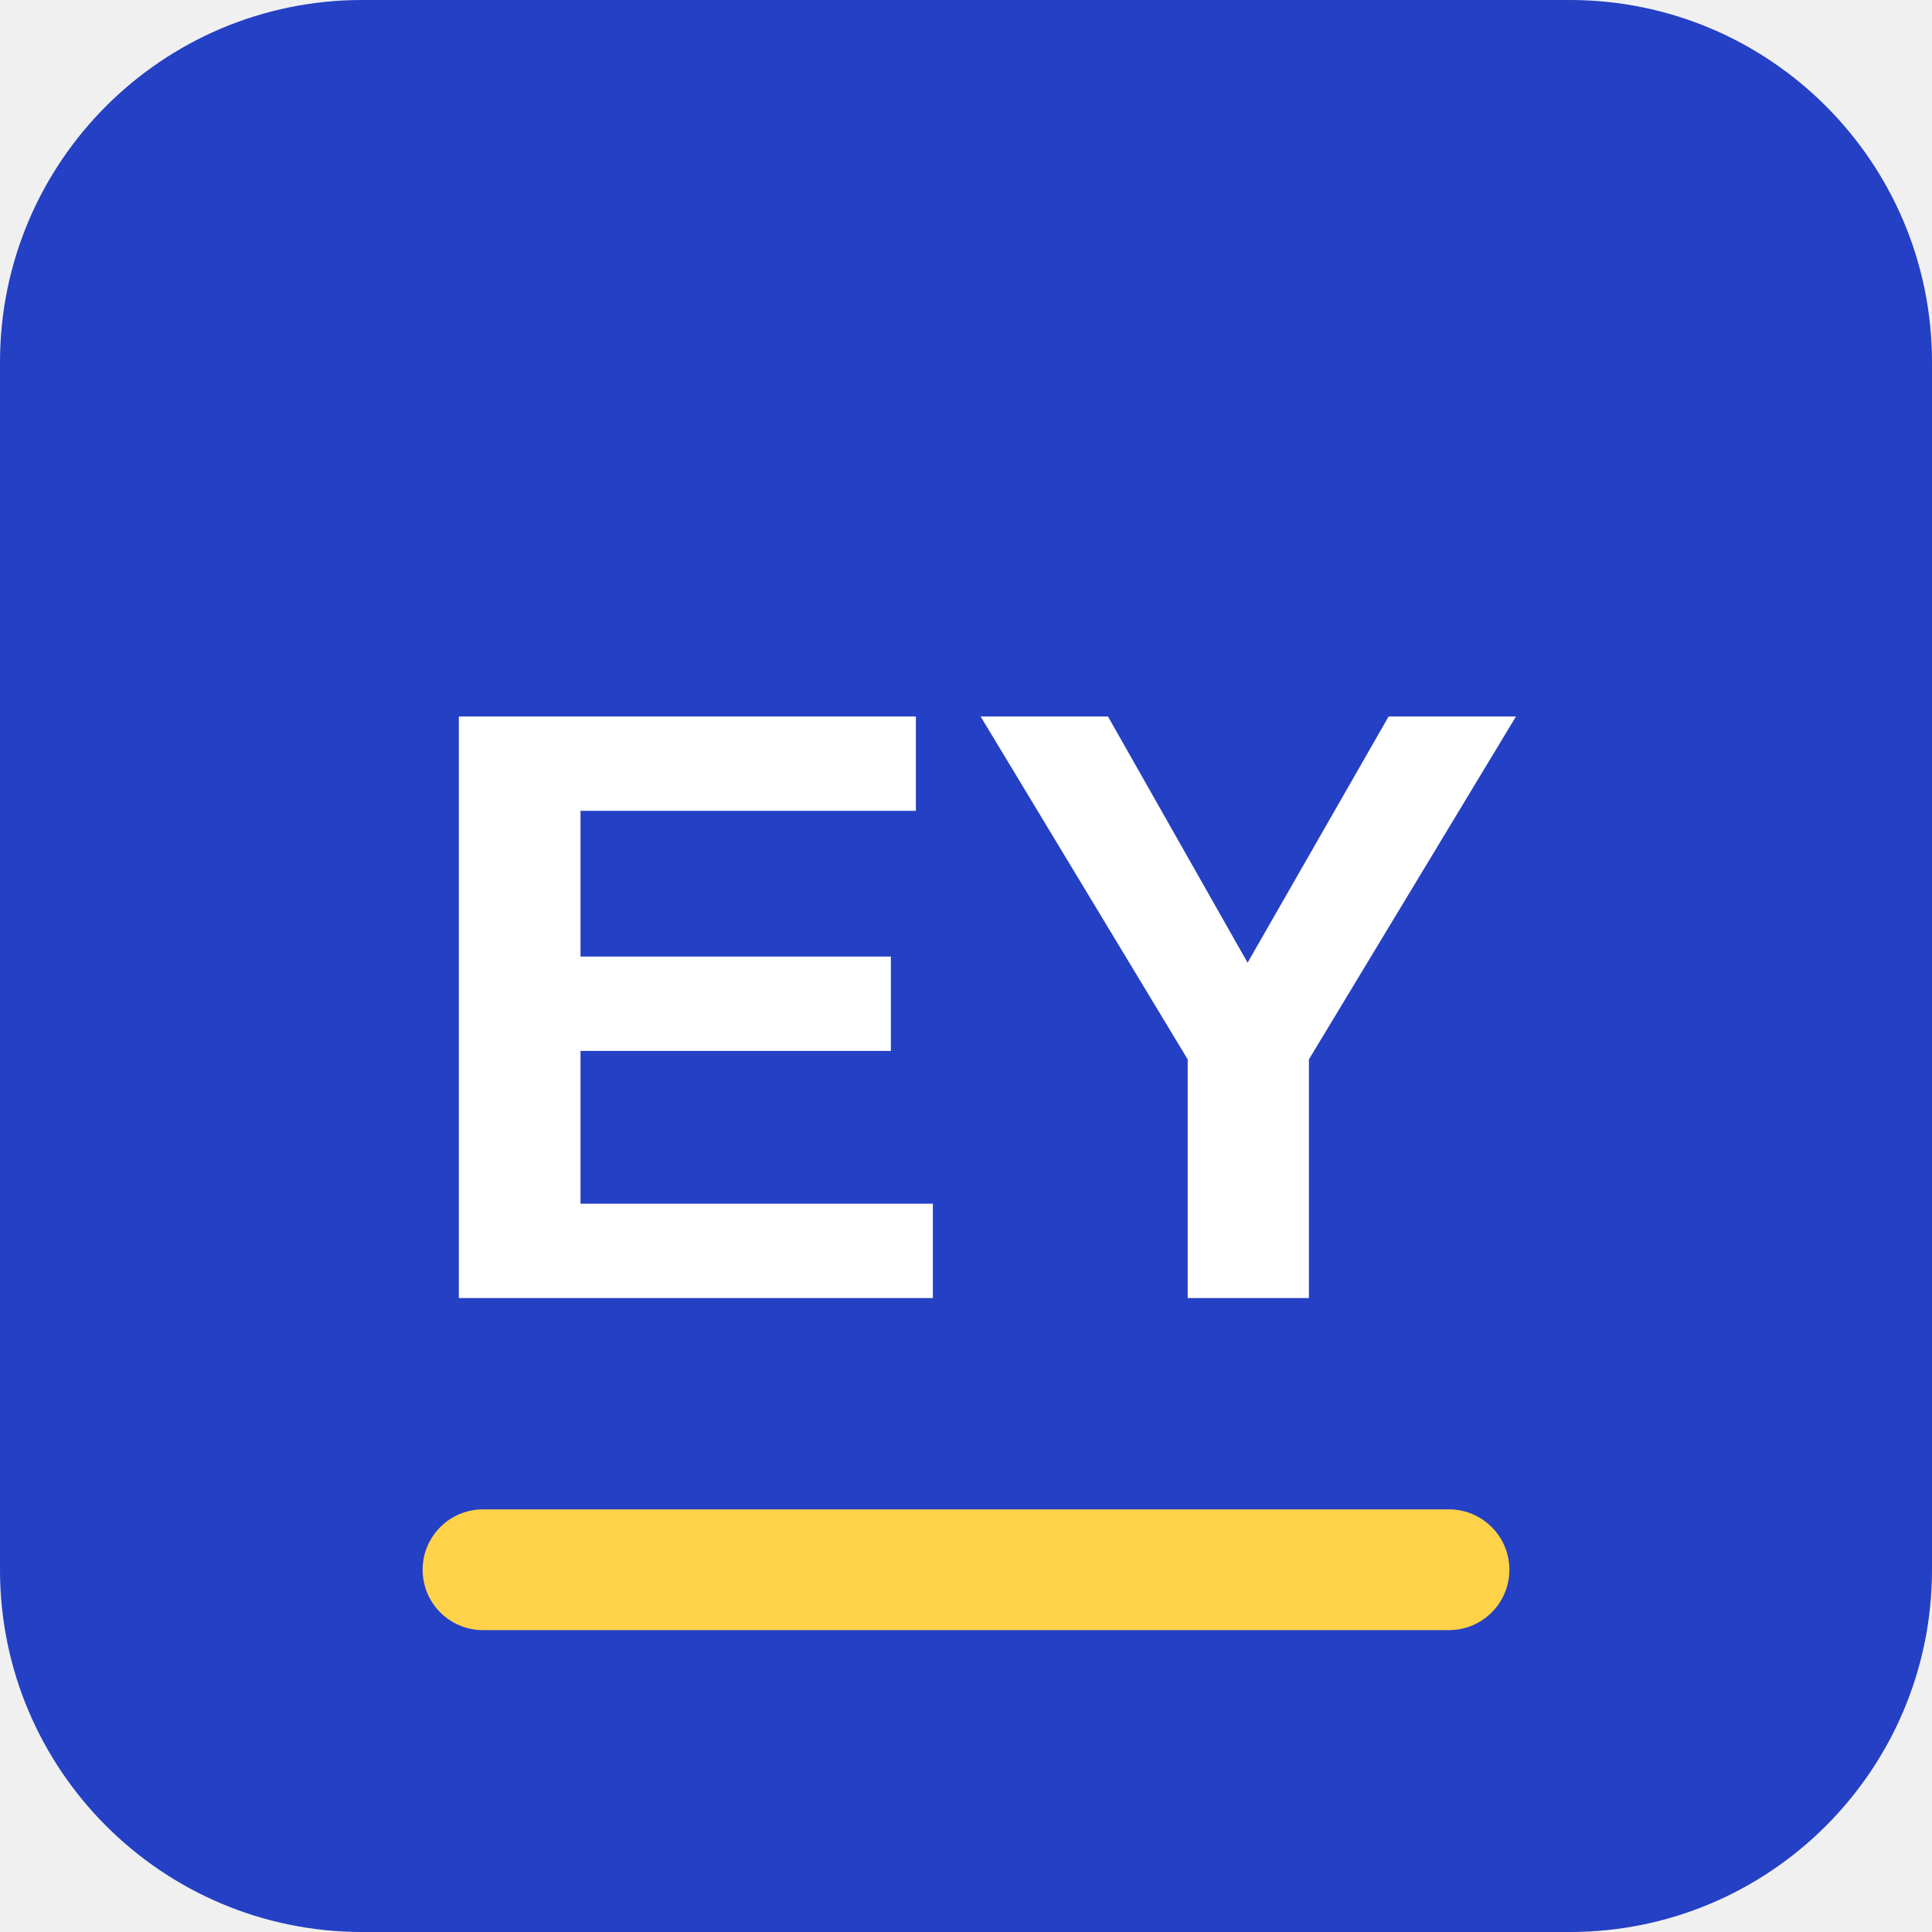
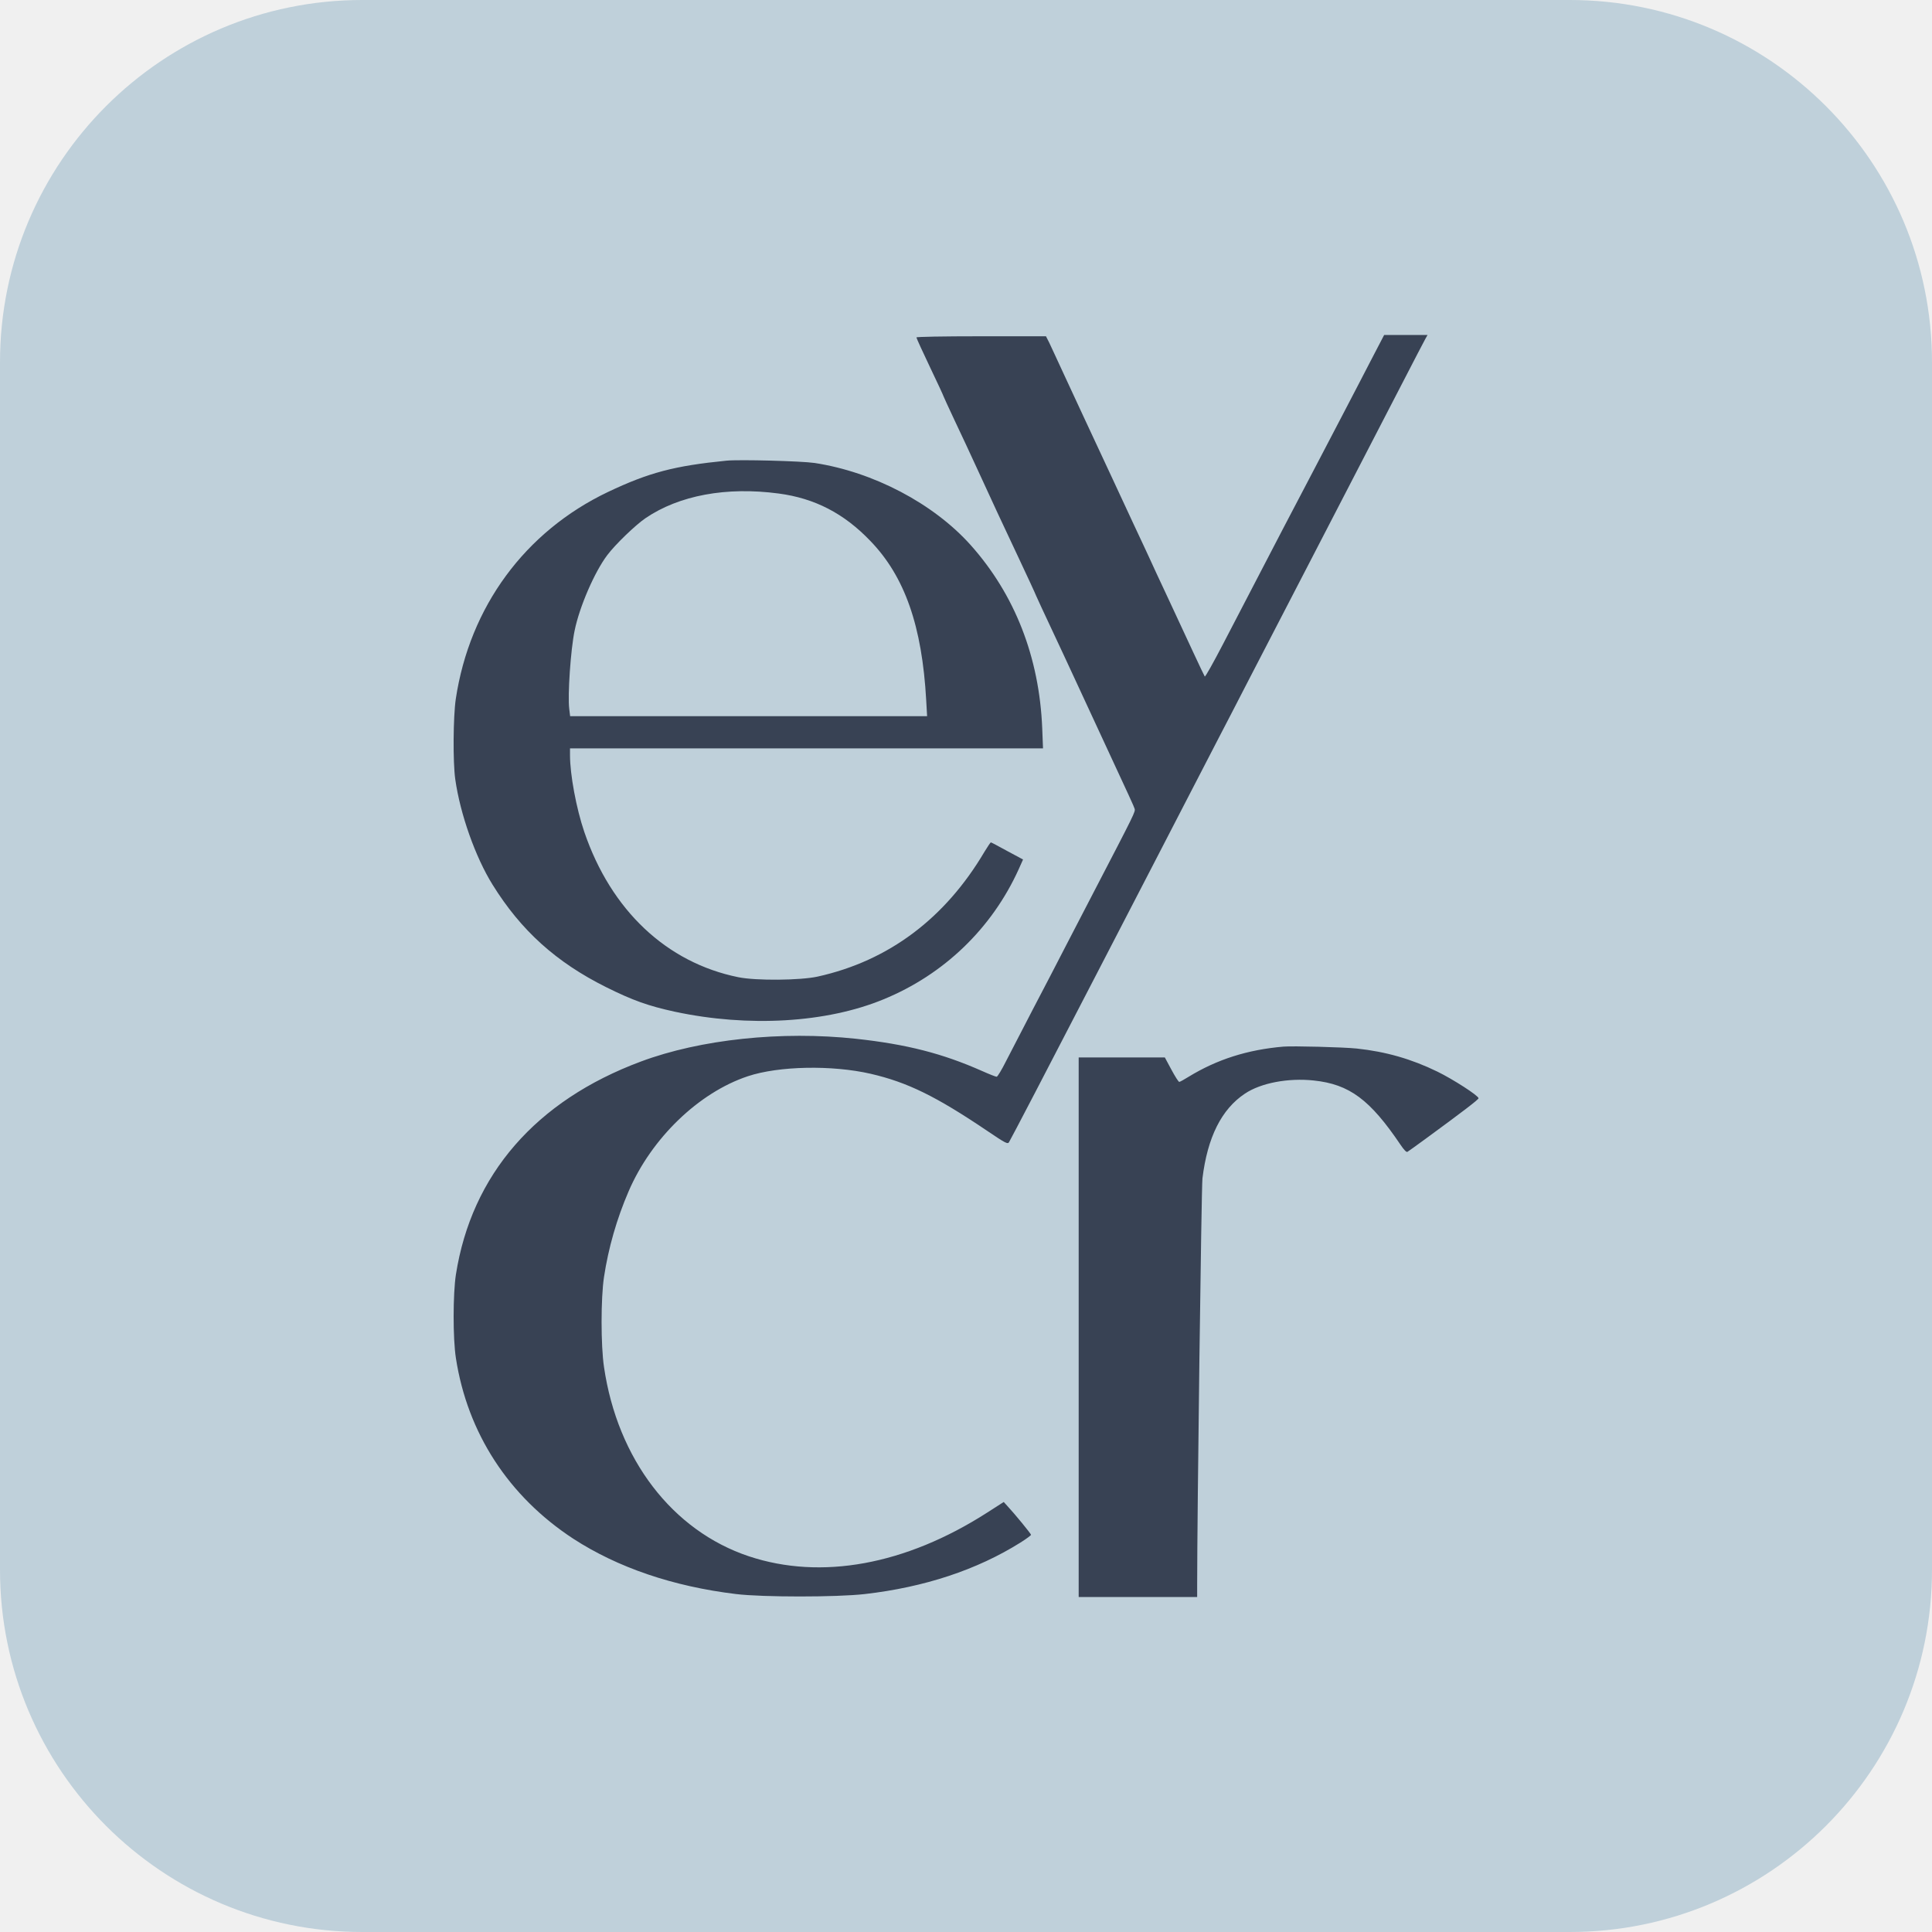
<svg xmlns="http://www.w3.org/2000/svg" viewBox="0 0 64 64">
-   <rect width="64" height="64" rx="12" fill="#2440C4" />
-   <text x="32" y="43" text-anchor="middle" font-family="'Arial Narrow', Arial, Helvetica, sans-serif" font-weight="700" font-size="28" fill="#ffffff">EY</text>
-   <rect x="14" y="50" width="36" height="4" rx="2" fill="#FFD24A" />
+   <rect width="64" height="64" rx="12" fill="#BFD0DA" />
+   <svg x="15" y="9" width="34" height="46" viewBox="0 0 797 980">
+     <path fill="#384254" d="M713.2 19.2c-5.5 10.6-15 29-21.2 40.8s-16.6 31.7-23.1 44.2c-6.6 12.6-17.4 33.3-24.1 46-15.3 29.4-29.8 57.3-46.8 90-7.4 14.2-13.7 25.5-14.1 25-.3-.4-4.3-8.8-8.9-18.7s-13.6-29.3-20-43c-6.5-13.8-12.6-27-13.7-29.5s-6.8-14.6-12.6-27-13.5-29-17.2-37c-18.1-38.7-28.5-61.2-37-79.5-5-11-10.3-22.1-11.5-24.8L460.6 1h-50.3c-30.1 0-50.3.4-50.3.9s4.7 10.9 10.5 23S381 47.2 381 47.5c0 .2 3.9 8.7 8.6 18.7 4.8 10.1 12.6 26.8 17.4 37.3 12.1 26.4 19.4 42.1 32.8 70.5 6.3 13.4 12.3 26.3 13.2 28.6 1 2.3 6.5 14.2 12.3 26.5s13.5 28.9 17.2 36.9 12.6 27.1 19.7 42.5c24.7 53.2 26.5 57.1 27.2 59.3.8 2.3.5 2.8-31.4 64.2-6.4 12.4-16.5 31.7-22.3 43s-17.1 33.1-25.2 48.5c-8 15.4-17.3 33.5-20.8 40.2-3.4 6.8-6.7 12.3-7.4 12.3s-5.8-2-11.4-4.5c-30.7-13.6-58.4-20.7-97.9-25-57.8-6.2-120.7.4-167 17.7C64.4 594.6 14.6 652 2.4 729.6c-2.3 15-2.4 49.6 0 64.9 9 58.3 41 107.4 91.1 140.2 34.5 22.4 77.5 37.1 126.5 43 20.7 2.5 78 2.5 99.9 0 46.3-5.3 87.1-18.8 120.9-40 4.5-2.8 8.2-5.6 8.2-6 0-.8-12.6-16.2-18.3-22.3l-2.9-3.2-13.1 8.4C351.5 955.1 286 967 230 948.4c-59.5-19.8-102.1-75.4-112.6-147-2.5-16.8-2.5-53.4 0-69.9 3.4-22.5 9.9-45.2 19.1-66.5 17.7-41.2 54.4-76.7 92.6-89.4 24-8 65.4-8.8 95.4-1.9 28.5 6.6 50.6 17.4 90.6 44.4 14.2 9.6 15.8 10.4 16.8 8.7 1.7-2.8 30.8-58.6 67.6-129.8 16.2-31.3 22.1-42.8 44-85 7.6-14.6 20.7-40 29.2-56.5 8.6-16.5 18.7-36.1 22.5-43.5 3.9-7.4 14-27 22.5-43.5 16.7-32.2 21.9-42.2 44.8-86.5 34.1-65.9 51.3-99.1 74.5-144 8.9-17.3 17.1-33 18.1-34.8l1.8-3.2h-33.7zM212.5 97.6c-40.3 4-60.2 9.2-92 24.3C56.1 152.6 13.1 211 2.3 282.7c-2 13.7-2.3 48.8-.4 62.3 3.8 26.9 15.6 60.4 29 81.9 22.1 35.6 49.4 60.2 88.1 79.5 20.9 10.4 32.8 14.6 53.4 19.1 57.1 12.2 117.7 8.7 162-9.6 46.9-19.2 84.2-55.1 105-101l3.4-7.6-12.3-6.6c-6.7-3.7-12.4-6.7-12.7-6.7s-2.5 3.3-4.9 7.2c-30.6 51.9-74.5 84.8-129.5 97-13.5 3-48.1 3.3-61.7.5-55.7-11.3-98.8-51.9-119.6-112.8-6.2-18.2-11.1-44.5-11.1-59.6V321h367.3l-.6-15.3c-2.2-55.5-21.3-104.2-55.7-142.7-28.9-32.2-75.4-56.6-121-63.6-10-1.5-58.4-2.8-68.5-1.8m40.5 25.5c28 3.7 50.7 15.4 71.2 36.8 26.7 27.6 40.2 66 43.4 123.8l.7 12.3H91.1l-.7-5.7c-1.3-10.5 1.1-46 4.2-60.8 3.8-18.6 15.5-45.5 25.3-58.5 6.3-8.4 21.9-23.4 29.8-28.8 26.1-17.7 62.7-24.5 103.3-19.1m392 429.5c-27.9 2.4-51.5 9.9-73.6 23.4-3.5 2.2-6.8 4-7.3 4-.6 0-3.3-4.3-6.1-9.5l-5.1-9.5H486v419h92v-9.3c0-54.2 3.3-309.1 4.1-315.7 3.9-32 14.8-53.8 33-65.9 12.4-8.3 33.6-12.3 53.4-10.2 27.7 2.9 43.7 14.8 67.4 49.9 2.7 4 4.6 6 5.4 5.5.7-.4 7.1-5 14.2-10.2 28.3-20.7 41-30.4 41-31.4 0-2-19.9-14.8-32-20.7-20.1-9.8-40-15.5-62.5-17.9-10.4-1.1-49.8-2.1-57-1.5" />
+   </svg>
</svg>
